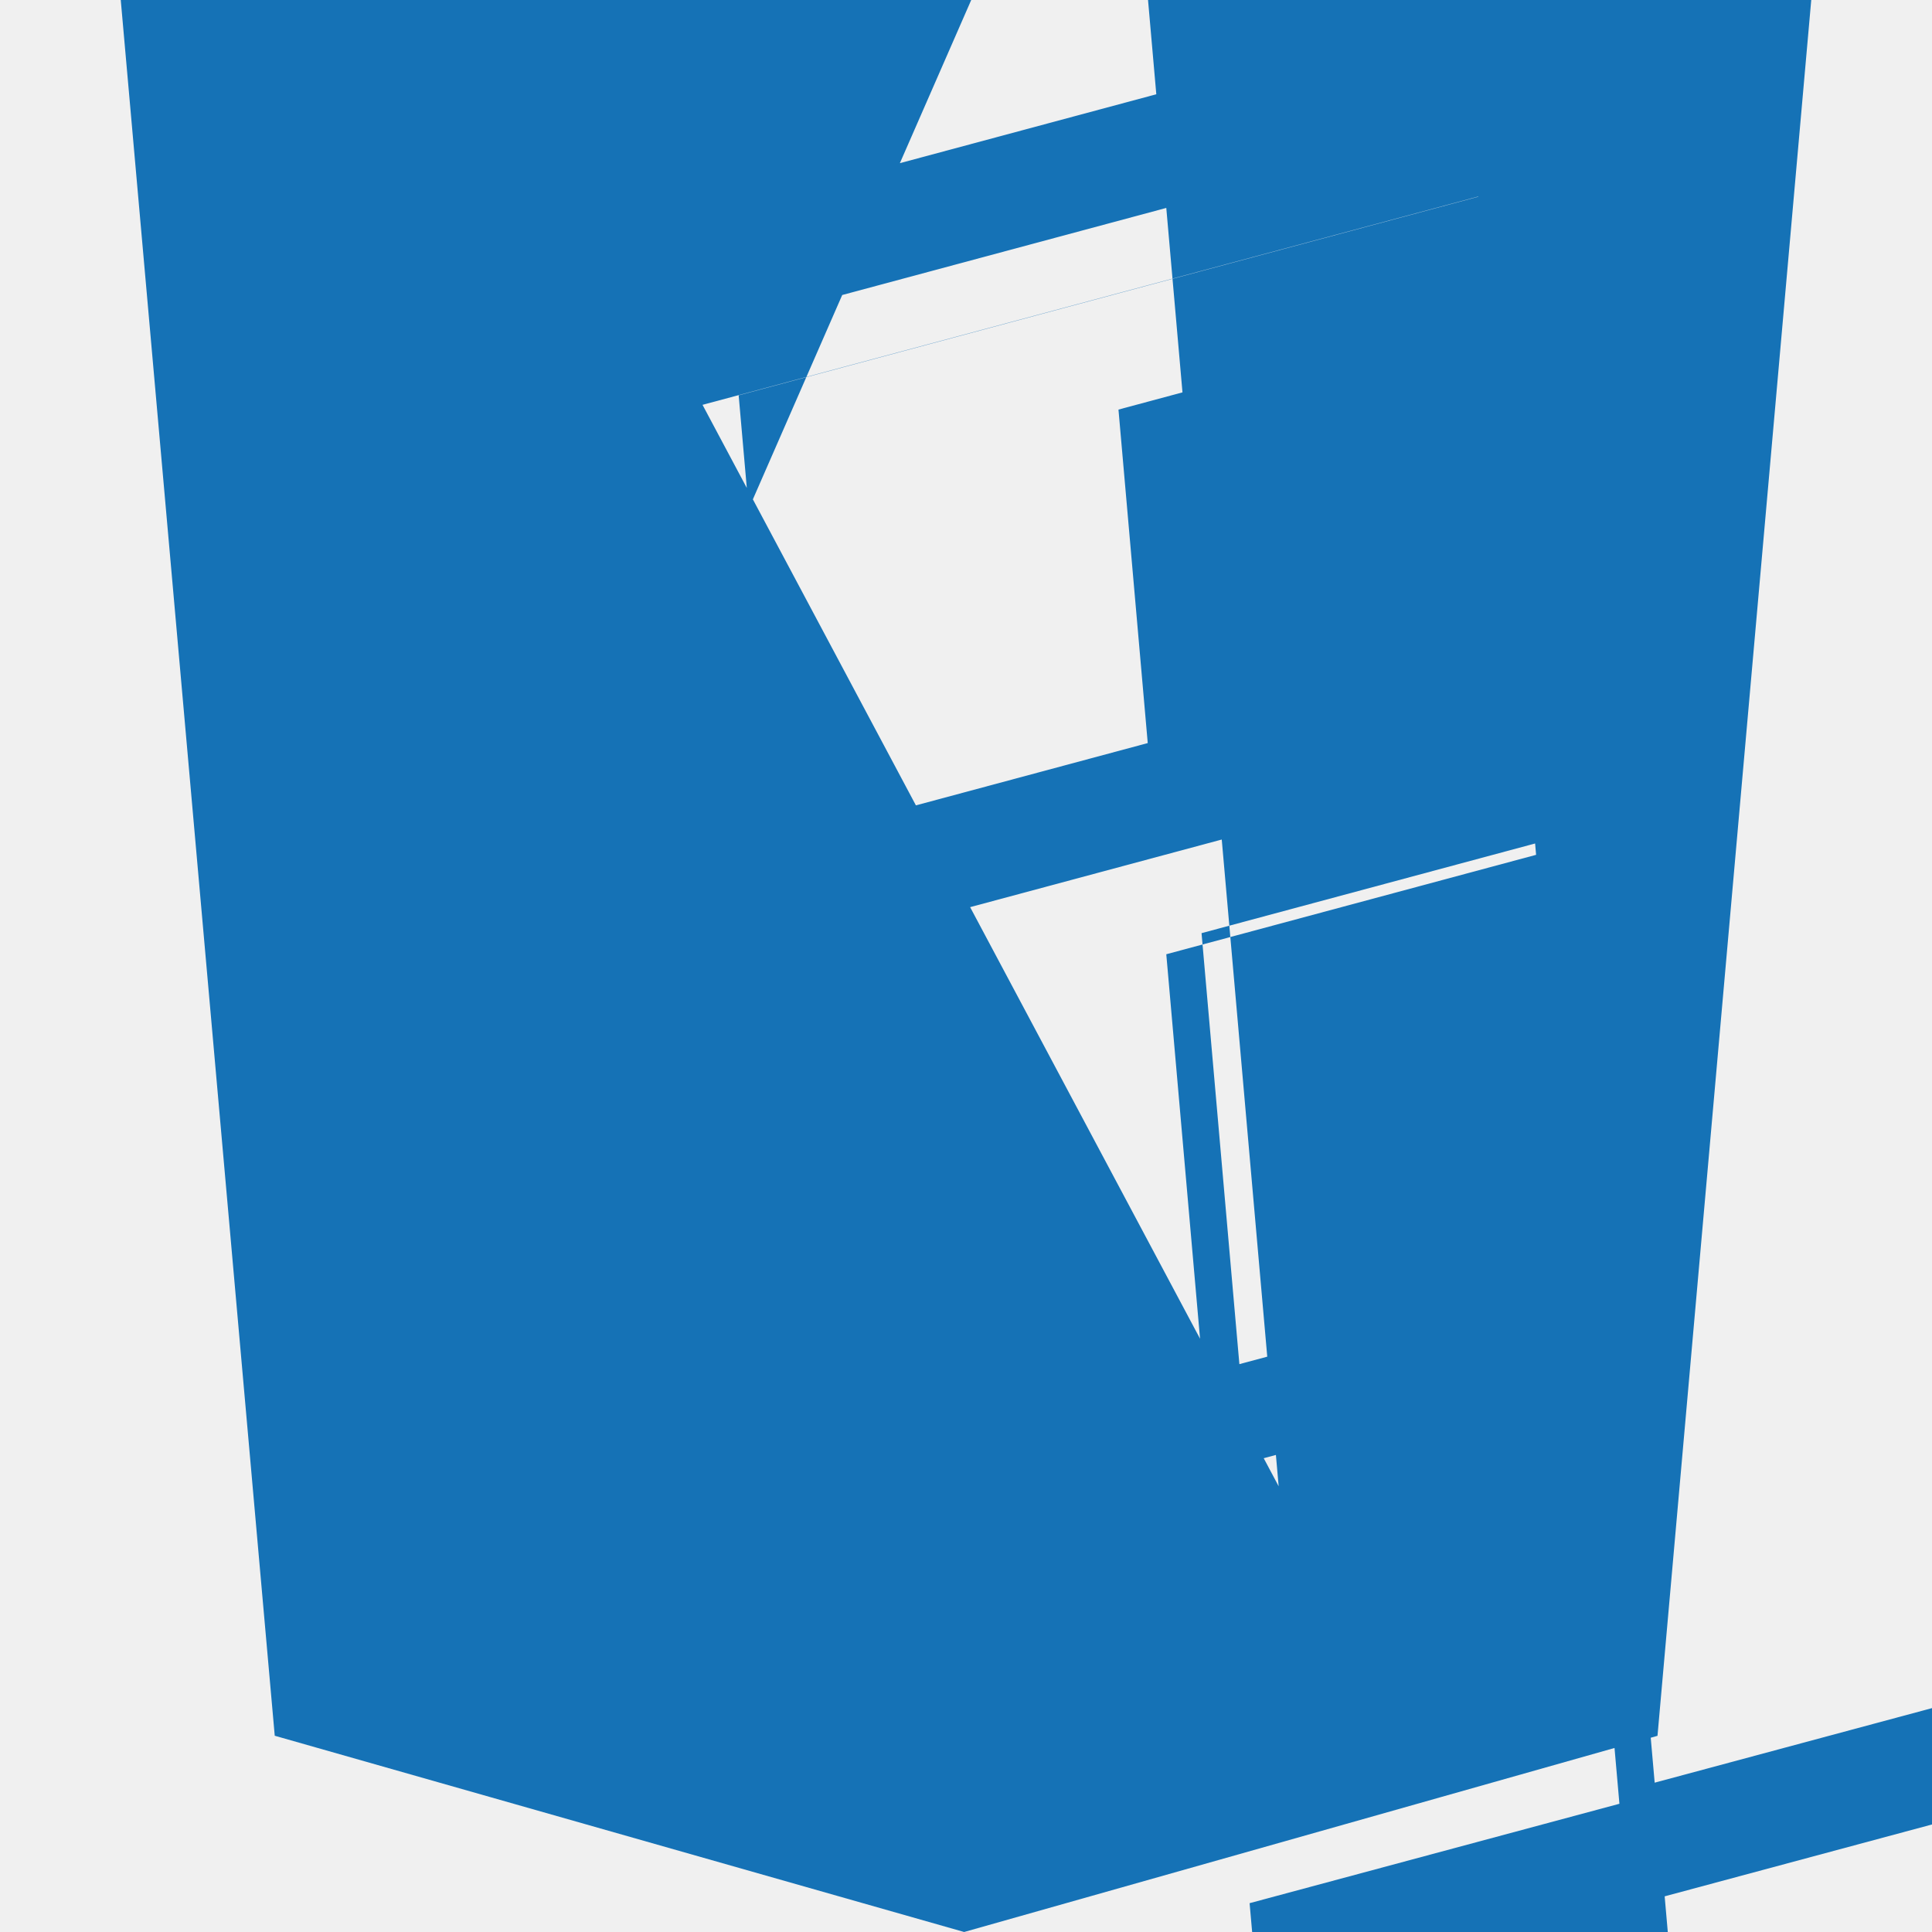
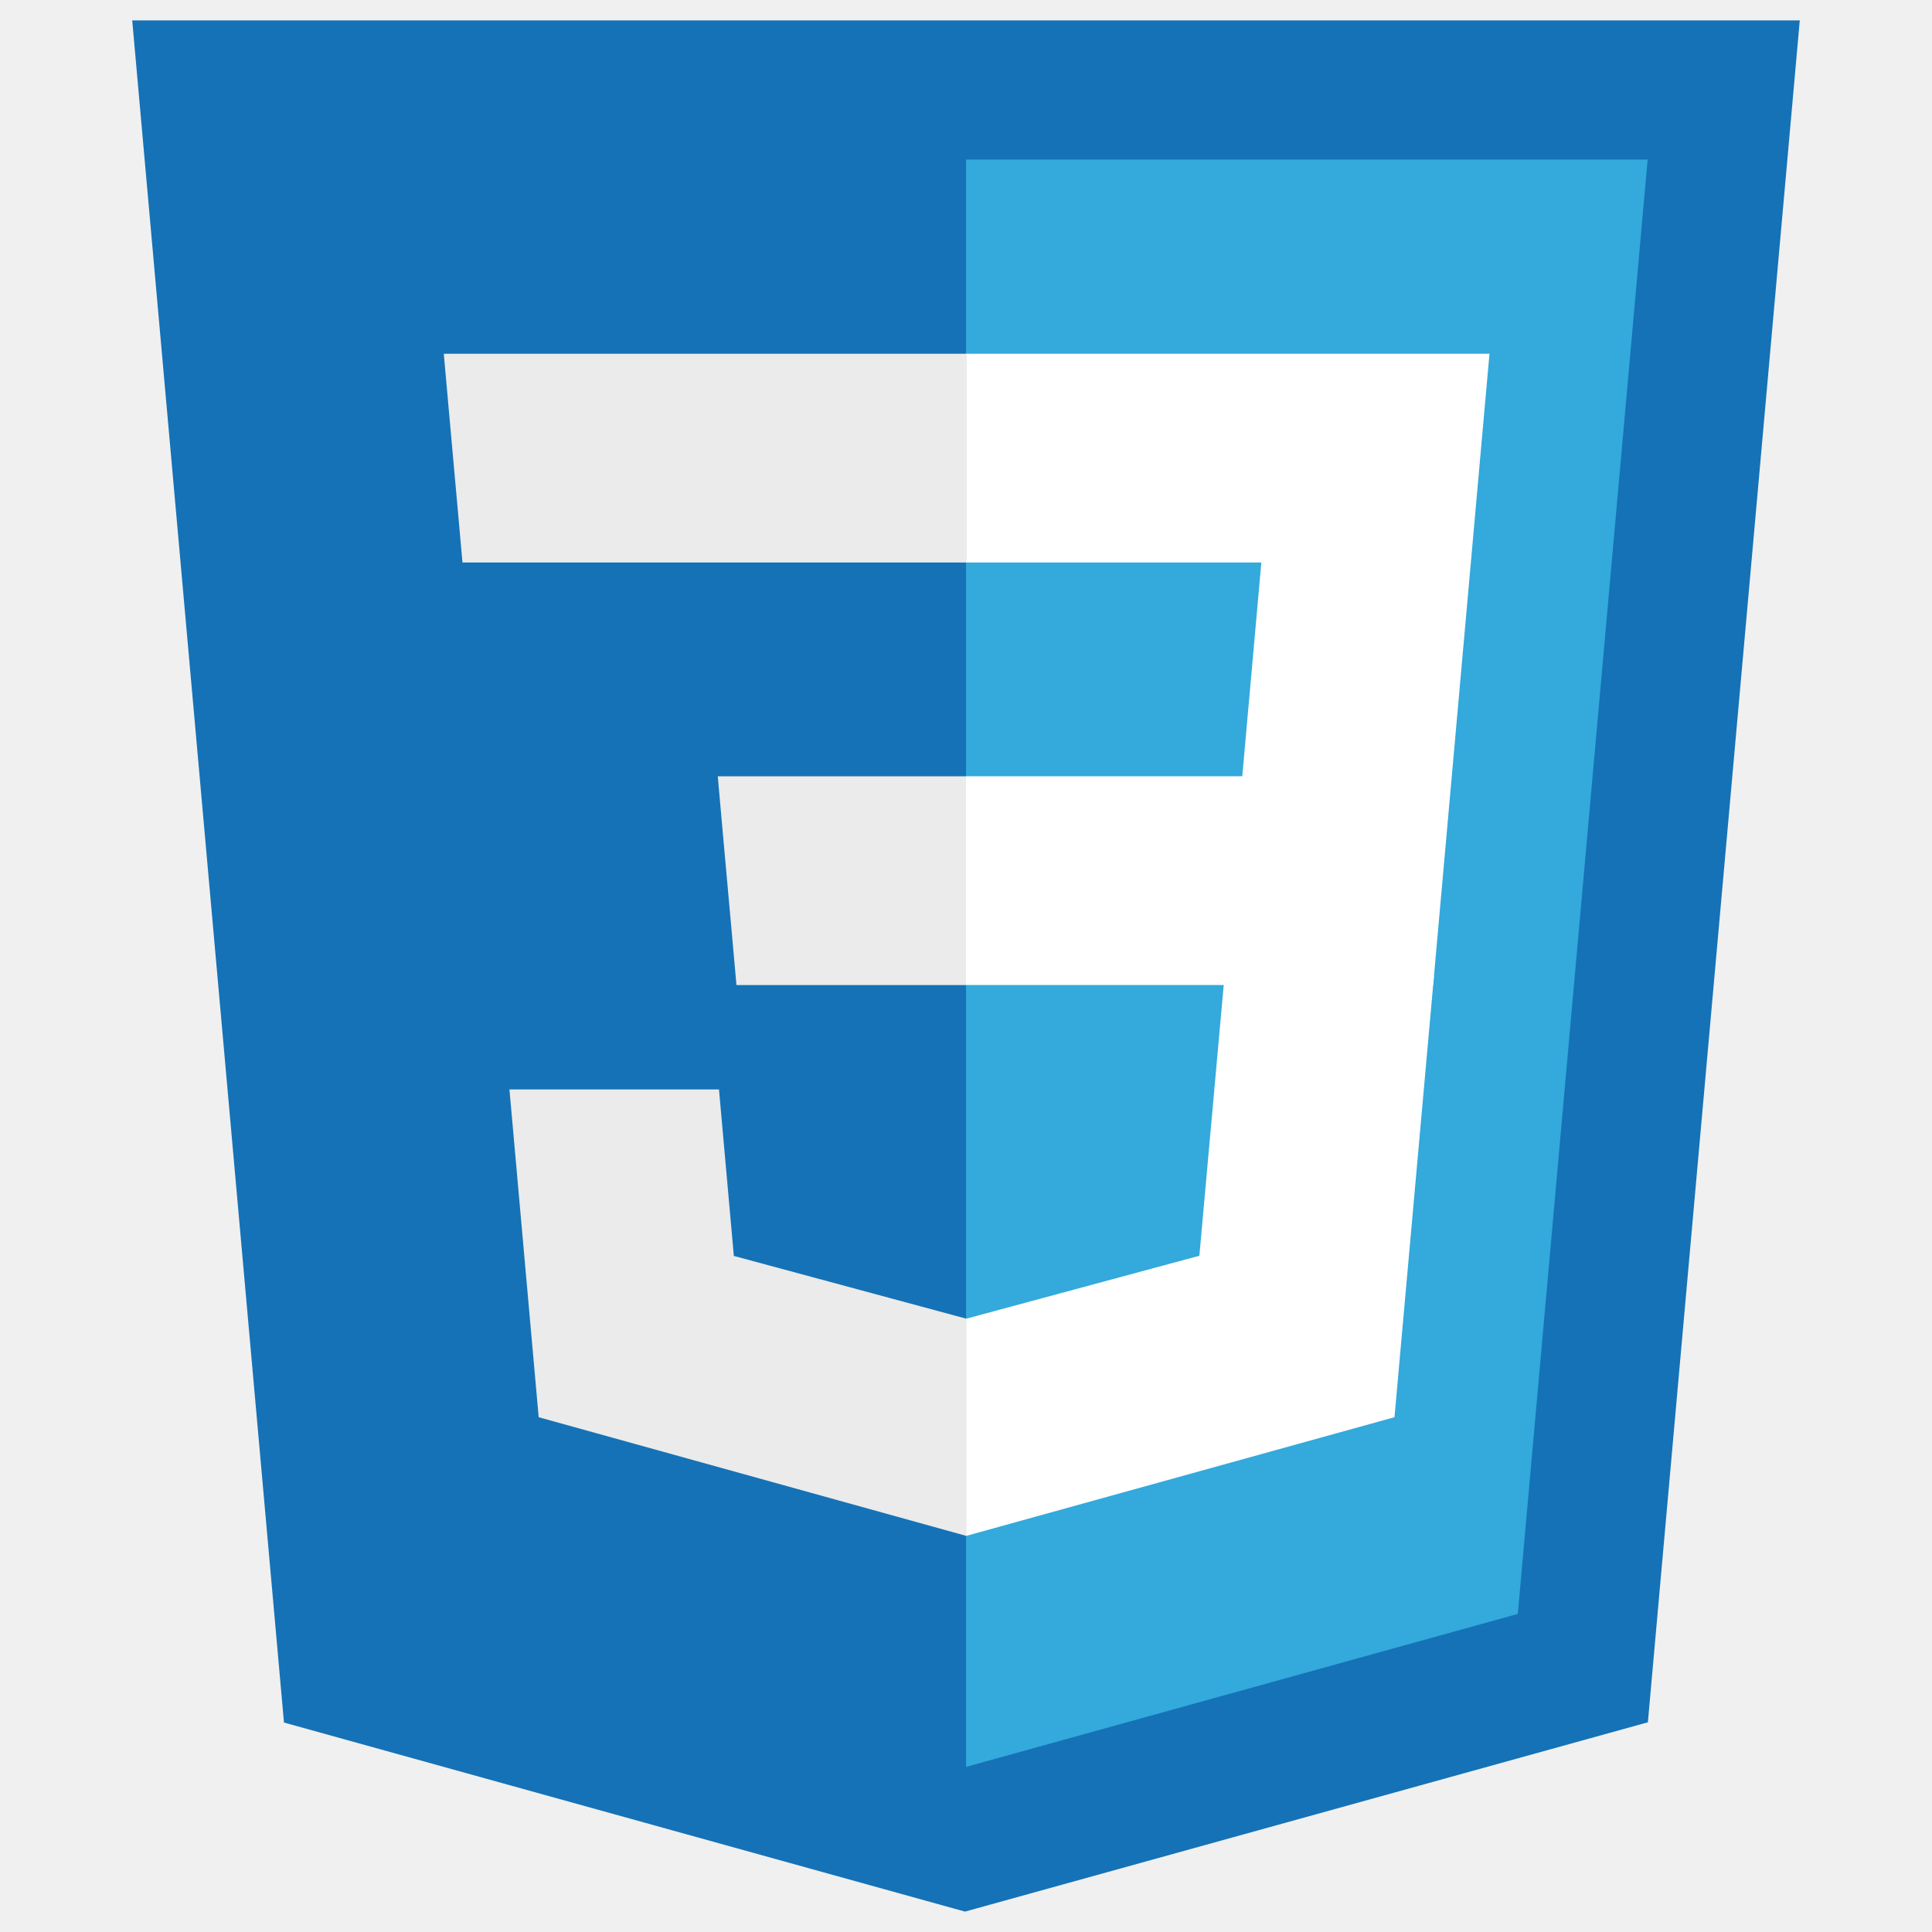
- <svg xmlns="http://www.w3.org/2000/svg" viewBox="0 0 24 24" role="img" aria-label="CSS3">
-   <path fill="#1572B6" d="M1.5 0h21l-1.91 21.563L11.977 24l-8.564-2.438L1.5 0zm14.384 18.463l-.707-8.034-4.44 1.193-.124-1.412 4.44-1.193-.565-6.434-4.44 1.193-.124-1.412 4.44-1.193-.47-5.354L9.3 6.323l-.124-1.412 9.637-2.588.707 8.034-4.594 1.235.47 5.354 4.594-1.235.565 6.434 4.594-1.235.124 1.412-4.594 1.235.47 5.354 4.594-1.235.124 1.412-9.637 2.588-.707-8.034 4.594-1.235-.47-5.354-4.594 1.235-.565-6.434 4.594-1.235-.124-1.412-4.594 1.235-.47-5.354 4.594-1.235-.124-1.412-9.637 2.588z" />
+ <svg xmlns="http://www.w3.org/2000/svg" viewBox="0 0 128 128">
+   <path fill="#1572B6" d="M18.814 114.123L8.76 1.352h110.48l-10.064 112.754-45.243 12.543-45.119-12.526z" />
+   <path fill="#33A9DC" d="M64.001 117.062l36.559-10.136 8.601-96.354h-45.16v106.49z" />
+   <path fill="#fff" d="M64.001 51.429h18.302l1.264-14.163H64.001V23.435h34.682l-.332 3.711-3.4 38.114h-30.95V51.429z" />
+   <path fill="#EBEBEB" d="M64.083 87.349l-.061.018-15.403-4.159-.985-11.031H33.752l1.937 21.717 28.331 7.863.063-.018v-14.39z" />
+   <path fill="#fff" d="M81.127 64.675l-1.666 18.522-15.426 4.164v14.39l28.354-7.858.208-2.337 2.406-26.881H81.127z" />
+   <path fill="#EBEBEB" d="M64.048 23.435v13.831H30.64l-.277-3.108-.63-7.012-.331-3.711h34.646zm-.047 27.996v13.831H48.792l-.277-3.108-.631-7.012-.33-3.711h16.447z" />
</svg>
